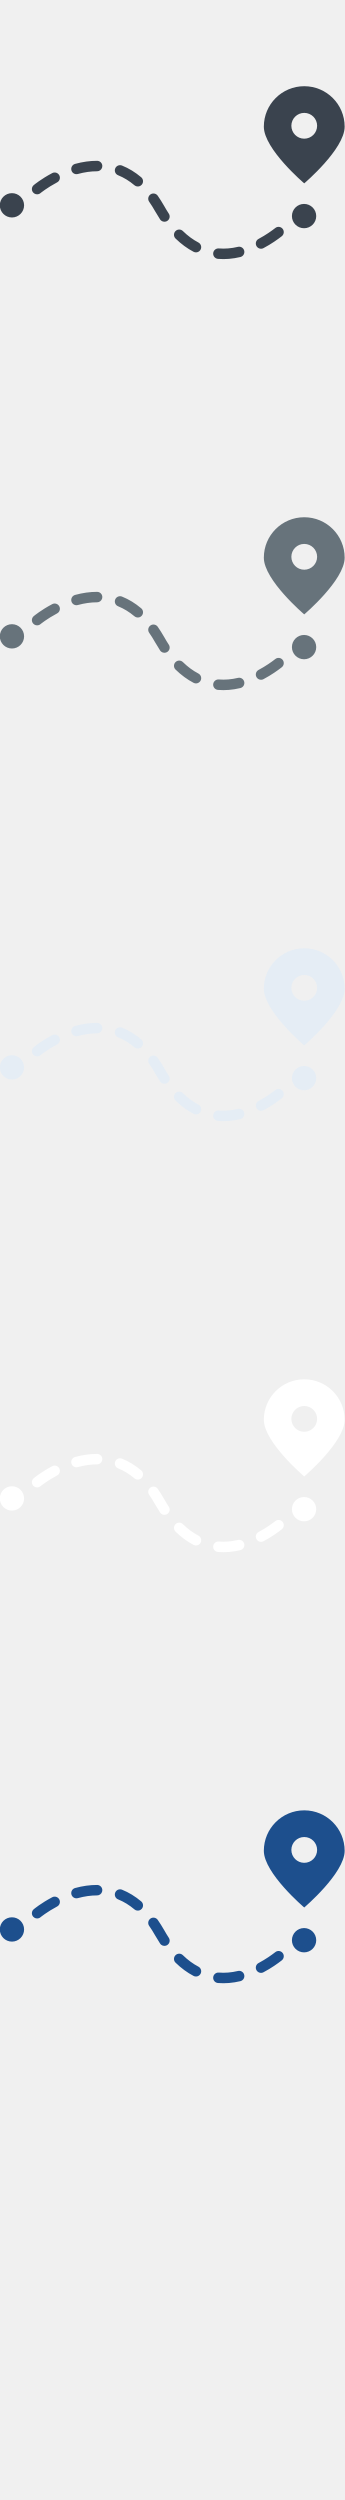
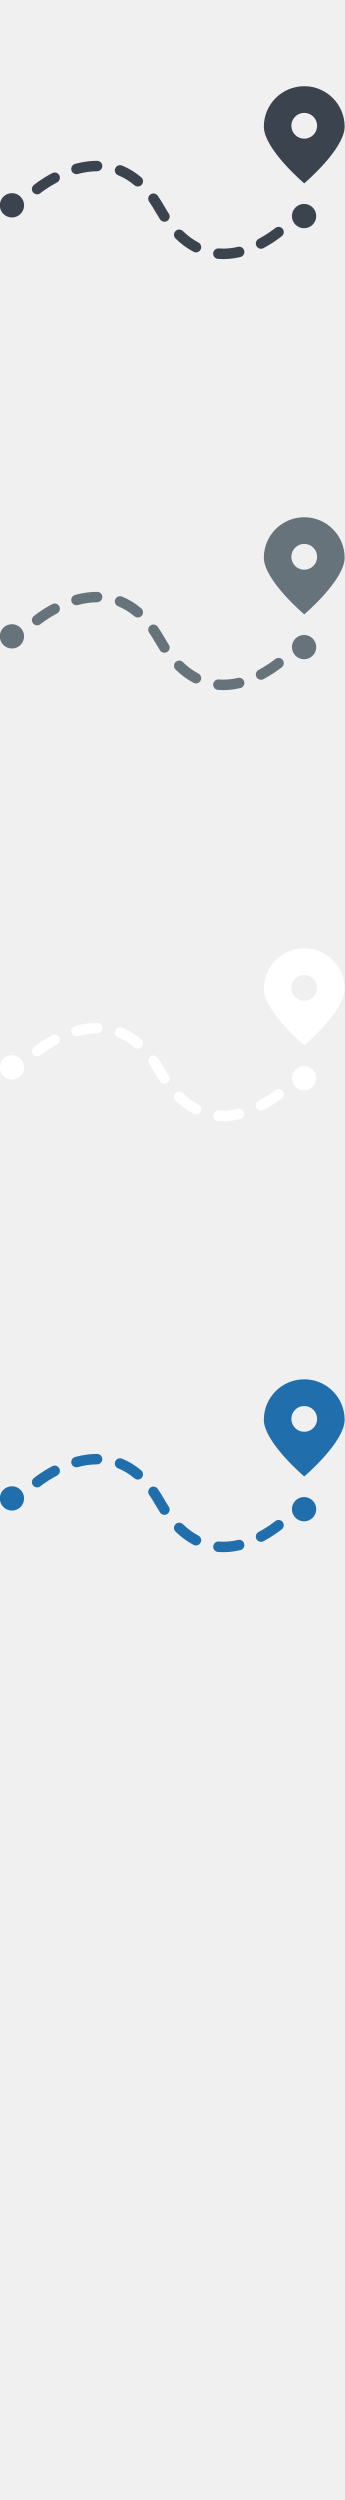
<svg xmlns="http://www.w3.org/2000/svg" width="32px" height="232px" viewBox="0 0 32 232" version="1.1">
  <description>Created with Sketch (http://www.bohemiancoding.com/sketch)</description>
  <defs />
  <g id="Graphics" stroke="none" stroke-width="1" fill="none" fill-rule="evenodd">
-     <path d="M28.233,168 C26.161,168 24.484,169.681 24.484,171.755 C24.484,173.831 28.233,177.015 28.233,177.015 C28.233,177.015 31.983,173.831 31.983,171.755 C31.983,169.681 30.306,168 28.233,168 L28.233,168 L28.233,168 L28.233,168 Z M28.23,172.87 C27.572,172.869 27.038,172.332 27.038,171.671 C27.04,171.011 27.575,170.475 28.235,170.476 C28.896,170.477 29.43,171.013 29.429,171.675 C29.427,172.337 28.892,172.871 28.23,172.87 Z M1.11,177.925 C1.732,177.925 2.236,178.431 2.236,179.054 C2.236,179.675 1.732,180.182 1.11,180.182 C0.487,180.182 -0.017,179.675 -0.017,179.054 C-0.017,178.431 0.487,177.925 1.11,177.925 Z M28.217,178.924 C28.839,178.924 29.345,179.429 29.345,180.053 C29.345,180.676 28.839,181.18 28.217,181.18 C27.596,181.18 27.09,180.676 27.09,180.053 C27.09,179.429 27.596,178.924 28.217,178.924 Z M22.342,183.842 C22.329,183.846 22.316,183.849 22.304,183.853 C21.596,184.022 20.896,184.08 20.228,184.024 C19.961,184.002 19.762,183.767 19.783,183.499 C19.805,183.233 20.039,183.034 20.306,183.054 C20.874,183.102 21.471,183.052 22.082,182.907 C22.341,182.846 22.602,183.006 22.664,183.267 C22.723,183.517 22.58,183.765 22.342,183.842 C22.342,183.842 22.58,183.765 22.342,183.842 Z M24.372,183.06 C24.152,183.13 23.907,183.035 23.796,182.824 C23.67,182.586 23.76,182.292 23.997,182.168 C24.669,181.81 25.215,181.42 25.552,181.156 C25.762,180.99 26.067,181.027 26.232,181.239 C26.397,181.451 26.359,181.756 26.148,181.922 C25.78,182.21 25.188,182.636 24.451,183.026 C24.426,183.041 24.399,183.049 24.372,183.06 C24.372,183.06 24.399,183.049 24.372,183.06 Z M18.335,183.397 C18.214,183.435 18.081,183.427 17.961,183.365 C17.377,183.059 16.814,182.646 16.291,182.136 C16.1,181.949 16.096,181.64 16.283,181.449 C16.47,181.256 16.777,181.252 16.969,181.439 C17.424,181.883 17.908,182.241 18.41,182.503 C18.648,182.629 18.74,182.921 18.616,183.159 C18.555,183.277 18.451,183.359 18.335,183.397 C18.335,183.397 18.451,183.359 18.335,183.397 Z M15.41,180.556 C15.206,180.622 14.977,180.547 14.854,180.357 C14.699,180.118 14.542,179.863 14.393,179.601 C14.217,179.289 14.033,178.993 13.842,178.721 C13.689,178.501 13.743,178.199 13.963,178.043 C14.181,177.89 14.485,177.945 14.638,178.165 C14.844,178.461 15.045,178.784 15.239,179.121 C15.376,179.367 15.521,179.605 15.666,179.828 C15.814,180.051 15.75,180.353 15.525,180.499 C15.49,180.525 15.45,180.543 15.41,180.556 C15.41,180.556 15.45,180.543 15.41,180.556 Z M12.939,177.283 C12.785,177.331 12.609,177.304 12.476,177.191 C12.003,176.791 11.494,176.479 10.961,176.263 C10.711,176.166 10.591,175.882 10.691,175.633 C10.791,175.384 11.072,175.264 11.322,175.363 C11.951,175.616 12.549,175.982 13.102,176.449 C13.307,176.621 13.332,176.929 13.16,177.133 C13.1,177.205 13.022,177.256 12.939,177.283 C12.939,177.283 13.022,177.256 12.939,177.283 Z M3.594,178.011 C3.411,178.07 3.203,178.015 3.071,177.859 C2.9,177.652 2.928,177.346 3.135,177.175 C3.162,177.151 3.814,176.611 4.846,176.064 C5.083,175.938 5.376,176.029 5.502,176.267 C5.628,176.503 5.537,176.799 5.302,176.923 C4.364,177.421 3.761,177.918 3.755,177.921 C3.706,177.964 3.651,177.993 3.594,178.011 C3.594,178.011 3.651,177.993 3.594,178.011 Z M9.16,175.871 C9.111,175.886 9.063,175.894 9.011,175.894 C8.439,175.893 7.837,175.978 7.221,176.147 C6.965,176.218 6.697,176.066 6.628,175.807 C6.557,175.548 6.709,175.282 6.967,175.209 C7.667,175.018 8.354,174.921 9.012,174.924 C9.279,174.924 9.496,175.14 9.496,175.41 C9.495,175.624 9.354,175.807 9.16,175.871 Z M9.16,175.871" id="destination--lp-blue" fill="#1D4F8D" />
-     <path d="M28.233,128 C26.161,128 24.484,129.681 24.484,131.755 C24.484,133.831 28.233,137.015 28.233,137.015 C28.233,137.015 31.983,133.831 31.983,131.755 C31.983,129.681 30.306,128 28.233,128 L28.233,128 L28.233,128 L28.233,128 Z M28.23,132.87 C27.572,132.869 27.038,132.332 27.038,131.671 C27.04,131.011 27.575,130.475 28.235,130.476 C28.896,130.477 29.43,131.013 29.429,131.675 C29.427,132.337 28.892,132.871 28.23,132.87 Z M1.11,137.925 C1.732,137.925 2.236,138.431 2.236,139.054 C2.236,139.675 1.732,140.182 1.11,140.182 C0.487,140.182 -0.017,139.675 -0.017,139.054 C-0.017,138.431 0.487,137.925 1.11,137.925 Z M28.217,138.924 C28.839,138.924 29.345,139.429 29.345,140.053 C29.345,140.676 28.839,141.18 28.217,141.18 C27.596,141.18 27.09,140.676 27.09,140.053 C27.09,139.429 27.596,138.924 28.217,138.924 Z M22.342,143.842 C22.329,143.846 22.316,143.849 22.304,143.853 C21.596,144.022 20.896,144.08 20.228,144.024 C19.961,144.002 19.762,143.767 19.783,143.499 C19.805,143.233 20.039,143.034 20.306,143.054 C20.874,143.102 21.471,143.052 22.082,142.907 C22.341,142.846 22.602,143.006 22.664,143.267 C22.723,143.517 22.58,143.765 22.342,143.842 C22.342,143.842 22.58,143.765 22.342,143.842 Z M24.372,143.06 C24.152,143.13 23.907,143.035 23.796,142.824 C23.67,142.586 23.76,142.292 23.997,142.168 C24.669,141.81 25.215,141.42 25.552,141.156 C25.762,140.99 26.067,141.027 26.232,141.239 C26.397,141.451 26.359,141.756 26.148,141.922 C25.78,142.21 25.188,142.636 24.451,143.026 C24.426,143.041 24.399,143.049 24.372,143.06 C24.372,143.06 24.399,143.049 24.372,143.06 Z M18.335,143.397 C18.214,143.435 18.081,143.427 17.961,143.365 C17.377,143.059 16.814,142.646 16.291,142.136 C16.1,141.949 16.096,141.64 16.283,141.449 C16.47,141.256 16.777,141.252 16.969,141.439 C17.424,141.883 17.908,142.241 18.41,142.503 C18.648,142.629 18.74,142.921 18.616,143.159 C18.555,143.277 18.451,143.359 18.335,143.397 C18.335,143.397 18.451,143.359 18.335,143.397 Z M15.41,140.556 C15.206,140.622 14.977,140.547 14.854,140.357 C14.699,140.118 14.542,139.863 14.393,139.601 C14.217,139.289 14.033,138.993 13.842,138.721 C13.689,138.501 13.743,138.199 13.963,138.043 C14.181,137.89 14.485,137.945 14.638,138.165 C14.844,138.461 15.045,138.784 15.239,139.121 C15.376,139.367 15.521,139.605 15.666,139.828 C15.814,140.051 15.75,140.353 15.525,140.499 C15.49,140.525 15.45,140.543 15.41,140.556 C15.41,140.556 15.45,140.543 15.41,140.556 Z M12.939,137.283 C12.785,137.331 12.609,137.304 12.476,137.191 C12.003,136.791 11.494,136.479 10.961,136.263 C10.711,136.166 10.591,135.882 10.691,135.633 C10.791,135.384 11.072,135.264 11.322,135.363 C11.951,135.616 12.549,135.982 13.102,136.449 C13.307,136.621 13.332,136.929 13.16,137.133 C13.1,137.205 13.022,137.256 12.939,137.283 C12.939,137.283 13.022,137.256 12.939,137.283 Z M3.594,138.011 C3.411,138.07 3.203,138.015 3.071,137.859 C2.9,137.652 2.928,137.346 3.135,137.175 C3.162,137.151 3.814,136.611 4.846,136.064 C5.083,135.938 5.376,136.029 5.502,136.267 C5.628,136.503 5.537,136.799 5.302,136.923 C4.364,137.421 3.761,137.918 3.755,137.921 C3.706,137.964 3.651,137.993 3.594,138.011 C3.594,138.011 3.651,137.993 3.594,138.011 Z M9.16,135.871 C9.111,135.886 9.063,135.894 9.011,135.894 C8.439,135.893 7.837,135.978 7.221,136.147 C6.965,136.218 6.697,136.066 6.628,135.807 C6.557,135.548 6.709,135.282 6.967,135.209 C7.667,135.018 8.354,134.921 9.012,134.924 C9.279,134.924 9.496,135.14 9.496,135.41 C9.495,135.624 9.354,135.807 9.16,135.871 Z M9.16,135.871" id="destination--white" fill="#FFFFFF" />
-     <path d="M28.233,88 C26.161,88 24.484,89.681 24.484,91.755 C24.484,93.831 28.233,97.015 28.233,97.015 C28.233,97.015 31.983,93.831 31.983,91.755 C31.983,89.681 30.306,88 28.233,88 L28.233,88 L28.233,88 L28.233,88 Z M28.23,92.87 C27.572,92.869 27.038,92.332 27.038,91.671 C27.04,91.011 27.575,90.475 28.235,90.476 C28.896,90.477 29.43,91.013 29.429,91.675 C29.427,92.337 28.892,92.871 28.23,92.87 Z M1.11,97.925 C1.732,97.925 2.236,98.431 2.236,99.054 C2.236,99.675 1.732,100.182 1.11,100.182 C0.487,100.182 -0.017,99.675 -0.017,99.054 C-0.017,98.431 0.487,97.925 1.11,97.925 Z M28.217,98.924 C28.839,98.924 29.345,99.429 29.345,100.053 C29.345,100.676 28.839,101.18 28.217,101.18 C27.596,101.18 27.09,100.676 27.09,100.053 C27.09,99.429 27.596,98.924 28.217,98.924 Z M22.342,103.842 C22.329,103.846 22.316,103.849 22.304,103.853 C21.596,104.022 20.896,104.08 20.228,104.024 C19.961,104.002 19.762,103.767 19.783,103.499 C19.805,103.233 20.039,103.034 20.306,103.054 C20.874,103.102 21.471,103.052 22.082,102.907 C22.341,102.846 22.602,103.006 22.664,103.267 C22.723,103.517 22.58,103.765 22.342,103.842 C22.342,103.842 22.58,103.765 22.342,103.842 Z M24.372,103.06 C24.152,103.13 23.907,103.035 23.796,102.824 C23.67,102.586 23.76,102.292 23.997,102.168 C24.669,101.81 25.215,101.42 25.552,101.156 C25.762,100.99 26.067,101.027 26.232,101.239 C26.397,101.451 26.359,101.756 26.148,101.922 C25.78,102.21 25.188,102.636 24.451,103.026 C24.426,103.041 24.399,103.049 24.372,103.06 C24.372,103.06 24.399,103.049 24.372,103.06 Z M18.335,103.397 C18.214,103.435 18.081,103.427 17.961,103.365 C17.377,103.059 16.814,102.646 16.291,102.136 C16.1,101.949 16.096,101.64 16.283,101.449 C16.47,101.256 16.777,101.252 16.969,101.439 C17.424,101.883 17.908,102.241 18.41,102.503 C18.648,102.629 18.74,102.921 18.616,103.159 C18.555,103.277 18.451,103.359 18.335,103.397 C18.335,103.397 18.451,103.359 18.335,103.397 Z M15.41,100.556 C15.206,100.622 14.977,100.547 14.854,100.357 C14.699,100.118 14.542,99.863 14.393,99.601 C14.217,99.289 14.033,98.993 13.842,98.721 C13.689,98.501 13.743,98.199 13.963,98.043 C14.181,97.89 14.485,97.945 14.638,98.165 C14.844,98.461 15.045,98.784 15.239,99.121 C15.376,99.367 15.521,99.605 15.666,99.828 C15.814,100.051 15.75,100.353 15.525,100.499 C15.49,100.525 15.45,100.543 15.41,100.556 C15.41,100.556 15.45,100.543 15.41,100.556 Z M12.939,97.283 C12.785,97.331 12.609,97.304 12.476,97.191 C12.003,96.791 11.494,96.479 10.961,96.263 C10.711,96.166 10.591,95.882 10.691,95.633 C10.791,95.384 11.072,95.264 11.322,95.363 C11.951,95.616 12.549,95.982 13.102,96.449 C13.307,96.621 13.332,96.929 13.16,97.133 C13.1,97.205 13.022,97.256 12.939,97.283 C12.939,97.283 13.022,97.256 12.939,97.283 Z M3.594,98.011 C3.411,98.07 3.203,98.015 3.071,97.859 C2.9,97.652 2.928,97.346 3.135,97.175 C3.162,97.151 3.814,96.611 4.846,96.064 C5.083,95.938 5.376,96.029 5.502,96.267 C5.628,96.503 5.537,96.799 5.302,96.923 C4.364,97.421 3.761,97.918 3.755,97.921 C3.706,97.964 3.651,97.993 3.594,98.011 C3.594,98.011 3.651,97.993 3.594,98.011 Z M9.16,95.871 C9.111,95.886 9.063,95.894 9.011,95.894 C8.439,95.893 7.837,95.978 7.221,96.147 C6.965,96.218 6.697,96.066 6.628,95.807 C6.557,95.548 6.709,95.282 6.967,95.209 C7.667,95.018 8.354,94.921 9.012,94.924 C9.279,94.924 9.496,95.14 9.496,95.41 C9.495,95.624 9.354,95.807 9.16,95.871 Z M9.16,95.871" id="destination--subdued-grey" fill="#E5EDF5" />
+     <path d="M28.233,128 C26.161,128 24.484,129.681 24.484,131.755 C24.484,133.831 28.233,137.015 28.233,137.015 C28.233,137.015 31.983,133.831 31.983,131.755 C31.983,129.681 30.306,128 28.233,128 L28.233,128 L28.233,128 L28.233,128 Z M28.23,132.87 C27.572,132.869 27.038,132.332 27.038,131.671 C27.04,131.011 27.575,130.475 28.235,130.476 C28.896,130.477 29.43,131.013 29.429,131.675 C29.427,132.337 28.892,132.871 28.23,132.87 Z M1.11,137.925 C1.732,137.925 2.236,138.431 2.236,139.054 C2.236,139.675 1.732,140.182 1.11,140.182 C0.487,140.182 -0.017,139.675 -0.017,139.054 C-0.017,138.431 0.487,137.925 1.11,137.925 Z M28.217,138.924 C28.839,138.924 29.345,139.429 29.345,140.053 C29.345,140.676 28.839,141.18 28.217,141.18 C27.596,141.18 27.09,140.676 27.09,140.053 C27.09,139.429 27.596,138.924 28.217,138.924 Z M22.342,143.842 C22.329,143.846 22.316,143.849 22.304,143.853 C21.596,144.022 20.896,144.08 20.228,144.024 C19.961,144.002 19.762,143.767 19.783,143.499 C19.805,143.233 20.039,143.034 20.306,143.054 C20.874,143.102 21.471,143.052 22.082,142.907 C22.341,142.846 22.602,143.006 22.664,143.267 C22.723,143.517 22.58,143.765 22.342,143.842 C22.342,143.842 22.58,143.765 22.342,143.842 Z M24.372,143.06 C24.152,143.13 23.907,143.035 23.796,142.824 C23.67,142.586 23.76,142.292 23.997,142.168 C24.669,141.81 25.215,141.42 25.552,141.156 C25.762,140.99 26.067,141.027 26.232,141.239 C26.397,141.451 26.359,141.756 26.148,141.922 C25.78,142.21 25.188,142.636 24.451,143.026 C24.426,143.041 24.399,143.049 24.372,143.06 C24.372,143.06 24.399,143.049 24.372,143.06 Z M18.335,143.397 C18.214,143.435 18.081,143.427 17.961,143.365 C17.377,143.059 16.814,142.646 16.291,142.136 C16.1,141.949 16.096,141.64 16.283,141.449 C16.47,141.256 16.777,141.252 16.969,141.439 C17.424,141.883 17.908,142.241 18.41,142.503 C18.648,142.629 18.74,142.921 18.616,143.159 C18.555,143.277 18.451,143.359 18.335,143.397 C18.335,143.397 18.451,143.359 18.335,143.397 Z M15.41,140.556 C15.206,140.622 14.977,140.547 14.854,140.357 C14.699,140.118 14.542,139.863 14.393,139.601 C14.217,139.289 14.033,138.993 13.842,138.721 C13.689,138.501 13.743,138.199 13.963,138.043 C14.181,137.89 14.485,137.945 14.638,138.165 C14.844,138.461 15.045,138.784 15.239,139.121 C15.376,139.367 15.521,139.605 15.666,139.828 C15.814,140.051 15.75,140.353 15.525,140.499 C15.49,140.525 15.45,140.543 15.41,140.556 C15.41,140.556 15.45,140.543 15.41,140.556 Z M12.939,137.283 C12.785,137.331 12.609,137.304 12.476,137.191 C12.003,136.791 11.494,136.479 10.961,136.263 C10.711,136.166 10.591,135.882 10.691,135.633 C10.791,135.384 11.072,135.264 11.322,135.363 C11.951,135.616 12.549,135.982 13.102,136.449 C13.307,136.621 13.332,136.929 13.16,137.133 C13.1,137.205 13.022,137.256 12.939,137.283 C12.939,137.283 13.022,137.256 12.939,137.283 Z M3.594,138.011 C3.411,138.07 3.203,138.015 3.071,137.859 C2.9,137.652 2.928,137.346 3.135,137.175 C3.162,137.151 3.814,136.611 4.846,136.064 C5.083,135.938 5.376,136.029 5.502,136.267 C5.628,136.503 5.537,136.799 5.302,136.923 C4.364,137.421 3.761,137.918 3.755,137.921 C3.706,137.964 3.651,137.993 3.594,138.011 C3.594,138.011 3.651,137.993 3.594,138.011 Z M9.16,135.871 C9.111,135.886 9.063,135.894 9.011,135.894 C8.439,135.893 7.837,135.978 7.221,136.147 C6.965,136.218 6.697,136.066 6.628,135.807 C6.557,135.548 6.709,135.282 6.967,135.209 C7.667,135.018 8.354,134.921 9.012,134.924 C9.279,134.924 9.496,135.14 9.496,135.41 C9.495,135.624 9.354,135.807 9.16,135.871 Z M9.16,135.871" id="destination--white" fill="#206FAC" />
+     <path d="M28.233,88 C26.161,88 24.484,89.681 24.484,91.755 C24.484,93.831 28.233,97.015 28.233,97.015 C28.233,97.015 31.983,93.831 31.983,91.755 C31.983,89.681 30.306,88 28.233,88 L28.233,88 L28.233,88 L28.233,88 Z M28.23,92.87 C27.572,92.869 27.038,92.332 27.038,91.671 C27.04,91.011 27.575,90.475 28.235,90.476 C28.896,90.477 29.43,91.013 29.429,91.675 C29.427,92.337 28.892,92.871 28.23,92.87 Z M1.11,97.925 C1.732,97.925 2.236,98.431 2.236,99.054 C2.236,99.675 1.732,100.182 1.11,100.182 C0.487,100.182 -0.017,99.675 -0.017,99.054 C-0.017,98.431 0.487,97.925 1.11,97.925 Z M28.217,98.924 C28.839,98.924 29.345,99.429 29.345,100.053 C29.345,100.676 28.839,101.18 28.217,101.18 C27.596,101.18 27.09,100.676 27.09,100.053 C27.09,99.429 27.596,98.924 28.217,98.924 Z M22.342,103.842 C22.329,103.846 22.316,103.849 22.304,103.853 C21.596,104.022 20.896,104.08 20.228,104.024 C19.961,104.002 19.762,103.767 19.783,103.499 C19.805,103.233 20.039,103.034 20.306,103.054 C20.874,103.102 21.471,103.052 22.082,102.907 C22.341,102.846 22.602,103.006 22.664,103.267 C22.723,103.517 22.58,103.765 22.342,103.842 C22.342,103.842 22.58,103.765 22.342,103.842 Z M24.372,103.06 C24.152,103.13 23.907,103.035 23.796,102.824 C23.67,102.586 23.76,102.292 23.997,102.168 C24.669,101.81 25.215,101.42 25.552,101.156 C25.762,100.99 26.067,101.027 26.232,101.239 C26.397,101.451 26.359,101.756 26.148,101.922 C25.78,102.21 25.188,102.636 24.451,103.026 C24.426,103.041 24.399,103.049 24.372,103.06 C24.372,103.06 24.399,103.049 24.372,103.06 Z M18.335,103.397 C18.214,103.435 18.081,103.427 17.961,103.365 C17.377,103.059 16.814,102.646 16.291,102.136 C16.1,101.949 16.096,101.64 16.283,101.449 C16.47,101.256 16.777,101.252 16.969,101.439 C17.424,101.883 17.908,102.241 18.41,102.503 C18.648,102.629 18.74,102.921 18.616,103.159 C18.555,103.277 18.451,103.359 18.335,103.397 C18.335,103.397 18.451,103.359 18.335,103.397 Z M15.41,100.556 C15.206,100.622 14.977,100.547 14.854,100.357 C14.699,100.118 14.542,99.863 14.393,99.601 C14.217,99.289 14.033,98.993 13.842,98.721 C13.689,98.501 13.743,98.199 13.963,98.043 C14.181,97.89 14.485,97.945 14.638,98.165 C14.844,98.461 15.045,98.784 15.239,99.121 C15.376,99.367 15.521,99.605 15.666,99.828 C15.814,100.051 15.75,100.353 15.525,100.499 C15.49,100.525 15.45,100.543 15.41,100.556 C15.41,100.556 15.45,100.543 15.41,100.556 Z M12.939,97.283 C12.785,97.331 12.609,97.304 12.476,97.191 C12.003,96.791 11.494,96.479 10.961,96.263 C10.711,96.166 10.591,95.882 10.691,95.633 C10.791,95.384 11.072,95.264 11.322,95.363 C11.951,95.616 12.549,95.982 13.102,96.449 C13.307,96.621 13.332,96.929 13.16,97.133 C13.1,97.205 13.022,97.256 12.939,97.283 C12.939,97.283 13.022,97.256 12.939,97.283 Z M3.594,98.011 C3.411,98.07 3.203,98.015 3.071,97.859 C2.9,97.652 2.928,97.346 3.135,97.175 C3.162,97.151 3.814,96.611 4.846,96.064 C5.083,95.938 5.376,96.029 5.502,96.267 C5.628,96.503 5.537,96.799 5.302,96.923 C4.364,97.421 3.761,97.918 3.755,97.921 C3.706,97.964 3.651,97.993 3.594,98.011 C3.594,98.011 3.651,97.993 3.594,98.011 Z M9.16,95.871 C9.111,95.886 9.063,95.894 9.011,95.894 C8.439,95.893 7.837,95.978 7.221,96.147 C6.965,96.218 6.697,96.066 6.628,95.807 C6.557,95.548 6.709,95.282 6.967,95.209 C7.667,95.018 8.354,94.921 9.012,94.924 C9.279,94.924 9.496,95.14 9.496,95.41 C9.495,95.624 9.354,95.807 9.16,95.871 Z M9.16,95.871" id="destination--subdued-grey" fill="#FFFFFF" />
    <path d="M28.233,48 C26.161,48 24.484,49.681 24.484,51.755 C24.484,53.831 28.233,57.015 28.233,57.015 C28.233,57.015 31.983,53.831 31.983,51.755 C31.983,49.681 30.306,48 28.233,48 L28.233,48 L28.233,48 L28.233,48 Z M28.23,52.87 C27.572,52.869 27.038,52.332 27.038,51.671 C27.04,51.011 27.575,50.475 28.235,50.476 C28.896,50.477 29.43,51.013 29.429,51.675 C29.427,52.337 28.892,52.871 28.23,52.87 Z M1.11,57.925 C1.732,57.925 2.236,58.431 2.236,59.054 C2.236,59.675 1.732,60.182 1.11,60.182 C0.487,60.182 -0.017,59.675 -0.017,59.054 C-0.017,58.431 0.487,57.925 1.11,57.925 Z M28.217,58.924 C28.839,58.924 29.345,59.429 29.345,60.053 C29.345,60.676 28.839,61.18 28.217,61.18 C27.596,61.18 27.09,60.676 27.09,60.053 C27.09,59.429 27.596,58.924 28.217,58.924 Z M22.342,63.842 C22.329,63.846 22.316,63.849 22.304,63.853 C21.596,64.022 20.896,64.08 20.228,64.024 C19.961,64.002 19.762,63.767 19.783,63.499 C19.805,63.233 20.039,63.034 20.306,63.054 C20.874,63.102 21.471,63.052 22.082,62.907 C22.341,62.846 22.602,63.006 22.664,63.267 C22.723,63.517 22.58,63.765 22.342,63.842 C22.342,63.842 22.58,63.765 22.342,63.842 Z M24.372,63.06 C24.152,63.13 23.907,63.035 23.796,62.824 C23.67,62.586 23.76,62.292 23.997,62.168 C24.669,61.81 25.215,61.42 25.552,61.156 C25.762,60.99 26.067,61.027 26.232,61.239 C26.397,61.451 26.359,61.756 26.148,61.922 C25.78,62.21 25.188,62.636 24.451,63.026 C24.426,63.041 24.399,63.049 24.372,63.06 C24.372,63.06 24.399,63.049 24.372,63.06 Z M18.335,63.397 C18.214,63.435 18.081,63.427 17.961,63.365 C17.377,63.059 16.814,62.646 16.291,62.136 C16.1,61.949 16.096,61.64 16.283,61.449 C16.47,61.256 16.777,61.252 16.969,61.439 C17.424,61.883 17.908,62.241 18.41,62.503 C18.648,62.629 18.74,62.921 18.616,63.159 C18.555,63.277 18.451,63.359 18.335,63.397 C18.335,63.397 18.451,63.359 18.335,63.397 Z M15.41,60.556 C15.206,60.622 14.977,60.547 14.854,60.357 C14.699,60.118 14.542,59.863 14.393,59.601 C14.217,59.289 14.033,58.993 13.842,58.721 C13.689,58.501 13.743,58.199 13.963,58.043 C14.181,57.89 14.485,57.945 14.638,58.165 C14.844,58.461 15.045,58.784 15.239,59.121 C15.376,59.367 15.521,59.605 15.666,59.828 C15.814,60.051 15.75,60.353 15.525,60.499 C15.49,60.525 15.45,60.543 15.41,60.556 C15.41,60.556 15.45,60.543 15.41,60.556 Z M12.939,57.283 C12.785,57.331 12.609,57.304 12.476,57.191 C12.003,56.791 11.494,56.479 10.961,56.263 C10.711,56.166 10.591,55.882 10.691,55.633 C10.791,55.384 11.072,55.264 11.322,55.363 C11.951,55.616 12.549,55.982 13.102,56.449 C13.307,56.621 13.332,56.929 13.16,57.133 C13.1,57.205 13.022,57.256 12.939,57.283 C12.939,57.283 13.022,57.256 12.939,57.283 Z M3.594,58.011 C3.411,58.07 3.203,58.015 3.071,57.859 C2.9,57.652 2.928,57.346 3.135,57.175 C3.162,57.151 3.814,56.611 4.846,56.064 C5.083,55.938 5.376,56.029 5.502,56.267 C5.628,56.503 5.537,56.799 5.302,56.923 C4.364,57.421 3.761,57.918 3.755,57.921 C3.706,57.964 3.651,57.993 3.594,58.011 C3.594,58.011 3.651,57.993 3.594,58.011 Z M9.16,55.871 C9.111,55.886 9.063,55.894 9.011,55.894 C8.439,55.893 7.837,55.978 7.221,56.147 C6.965,56.218 6.697,56.066 6.628,55.807 C6.557,55.548 6.709,55.282 6.967,55.209 C7.667,55.018 8.354,54.921 9.012,54.924 C9.279,54.924 9.496,55.14 9.496,55.41 C9.495,55.624 9.354,55.807 9.16,55.871 Z M9.16,55.871" id="destination--body-grey" fill="#67737B" />
    <path d="M28.233,8 C26.161,8 24.484,9.681 24.484,11.755 C24.484,13.831 28.233,17.015 28.233,17.015 C28.233,17.015 31.983,13.831 31.983,11.755 C31.983,9.681 30.306,8 28.233,8 L28.233,8 L28.233,8 L28.233,8 Z M28.23,12.87 C27.572,12.869 27.038,12.332 27.038,11.671 C27.04,11.011 27.575,10.475 28.235,10.476 C28.896,10.477 29.43,11.013 29.429,11.675 C29.427,12.337 28.892,12.871 28.23,12.87 Z M1.11,17.925 C1.732,17.925 2.236,18.431 2.236,19.054 C2.236,19.675 1.732,20.182 1.11,20.182 C0.487,20.182 -0.017,19.675 -0.017,19.054 C-0.017,18.431 0.487,17.925 1.11,17.925 Z M28.217,18.924 C28.839,18.924 29.345,19.429 29.345,20.053 C29.345,20.676 28.839,21.18 28.217,21.18 C27.596,21.18 27.09,20.676 27.09,20.053 C27.09,19.429 27.596,18.924 28.217,18.924 Z M22.342,23.842 C22.329,23.846 22.316,23.849 22.304,23.853 C21.596,24.022 20.896,24.08 20.228,24.024 C19.961,24.002 19.762,23.767 19.783,23.499 C19.805,23.233 20.039,23.034 20.306,23.054 C20.874,23.102 21.471,23.052 22.082,22.907 C22.341,22.846 22.602,23.006 22.664,23.267 C22.723,23.517 22.58,23.765 22.342,23.842 C22.342,23.842 22.58,23.765 22.342,23.842 Z M24.372,23.06 C24.152,23.13 23.907,23.035 23.796,22.824 C23.67,22.586 23.76,22.292 23.997,22.168 C24.669,21.81 25.215,21.42 25.552,21.156 C25.762,20.99 26.067,21.027 26.232,21.239 C26.397,21.451 26.359,21.756 26.148,21.922 C25.78,22.21 25.188,22.636 24.451,23.026 C24.426,23.041 24.399,23.049 24.372,23.06 C24.372,23.06 24.399,23.049 24.372,23.06 Z M18.335,23.397 C18.214,23.435 18.081,23.427 17.961,23.365 C17.377,23.059 16.814,22.646 16.291,22.136 C16.1,21.949 16.096,21.64 16.283,21.449 C16.47,21.256 16.777,21.252 16.969,21.439 C17.424,21.883 17.908,22.241 18.41,22.503 C18.648,22.629 18.74,22.921 18.616,23.159 C18.555,23.277 18.451,23.359 18.335,23.397 C18.335,23.397 18.451,23.359 18.335,23.397 Z M15.41,20.556 C15.206,20.622 14.977,20.547 14.854,20.357 C14.699,20.118 14.542,19.863 14.393,19.601 C14.217,19.289 14.033,18.993 13.842,18.721 C13.689,18.501 13.743,18.199 13.963,18.043 C14.181,17.89 14.485,17.945 14.638,18.165 C14.844,18.461 15.045,18.784 15.239,19.121 C15.376,19.367 15.521,19.605 15.666,19.828 C15.814,20.051 15.75,20.353 15.525,20.499 C15.49,20.525 15.45,20.543 15.41,20.556 C15.41,20.556 15.45,20.543 15.41,20.556 Z M12.939,17.283 C12.785,17.331 12.609,17.304 12.476,17.191 C12.003,16.791 11.494,16.479 10.961,16.263 C10.711,16.166 10.591,15.882 10.691,15.633 C10.791,15.384 11.072,15.264 11.322,15.363 C11.951,15.616 12.549,15.982 13.102,16.449 C13.307,16.621 13.332,16.929 13.16,17.133 C13.1,17.205 13.022,17.256 12.939,17.283 C12.939,17.283 13.022,17.256 12.939,17.283 Z M3.594,18.011 C3.411,18.07 3.203,18.015 3.071,17.859 C2.9,17.652 2.928,17.346 3.135,17.175 C3.162,17.151 3.814,16.611 4.846,16.064 C5.083,15.938 5.376,16.029 5.502,16.267 C5.628,16.503 5.537,16.799 5.302,16.923 C4.364,17.421 3.761,17.918 3.755,17.921 C3.706,17.964 3.651,17.993 3.594,18.011 C3.594,18.011 3.651,17.993 3.594,18.011 Z M9.16,15.871 C9.111,15.886 9.063,15.894 9.011,15.894 C8.439,15.893 7.837,15.978 7.221,16.147 C6.965,16.218 6.697,16.066 6.628,15.807 C6.557,15.548 6.709,15.282 6.967,15.209 C7.667,15.018 8.354,14.921 9.012,14.924 C9.279,14.924 9.496,15.14 9.496,15.41 C9.495,15.624 9.354,15.807 9.16,15.871 Z M9.16,15.871" id="destination--title-grey" fill="#3A434E" />
  </g>
</svg>
